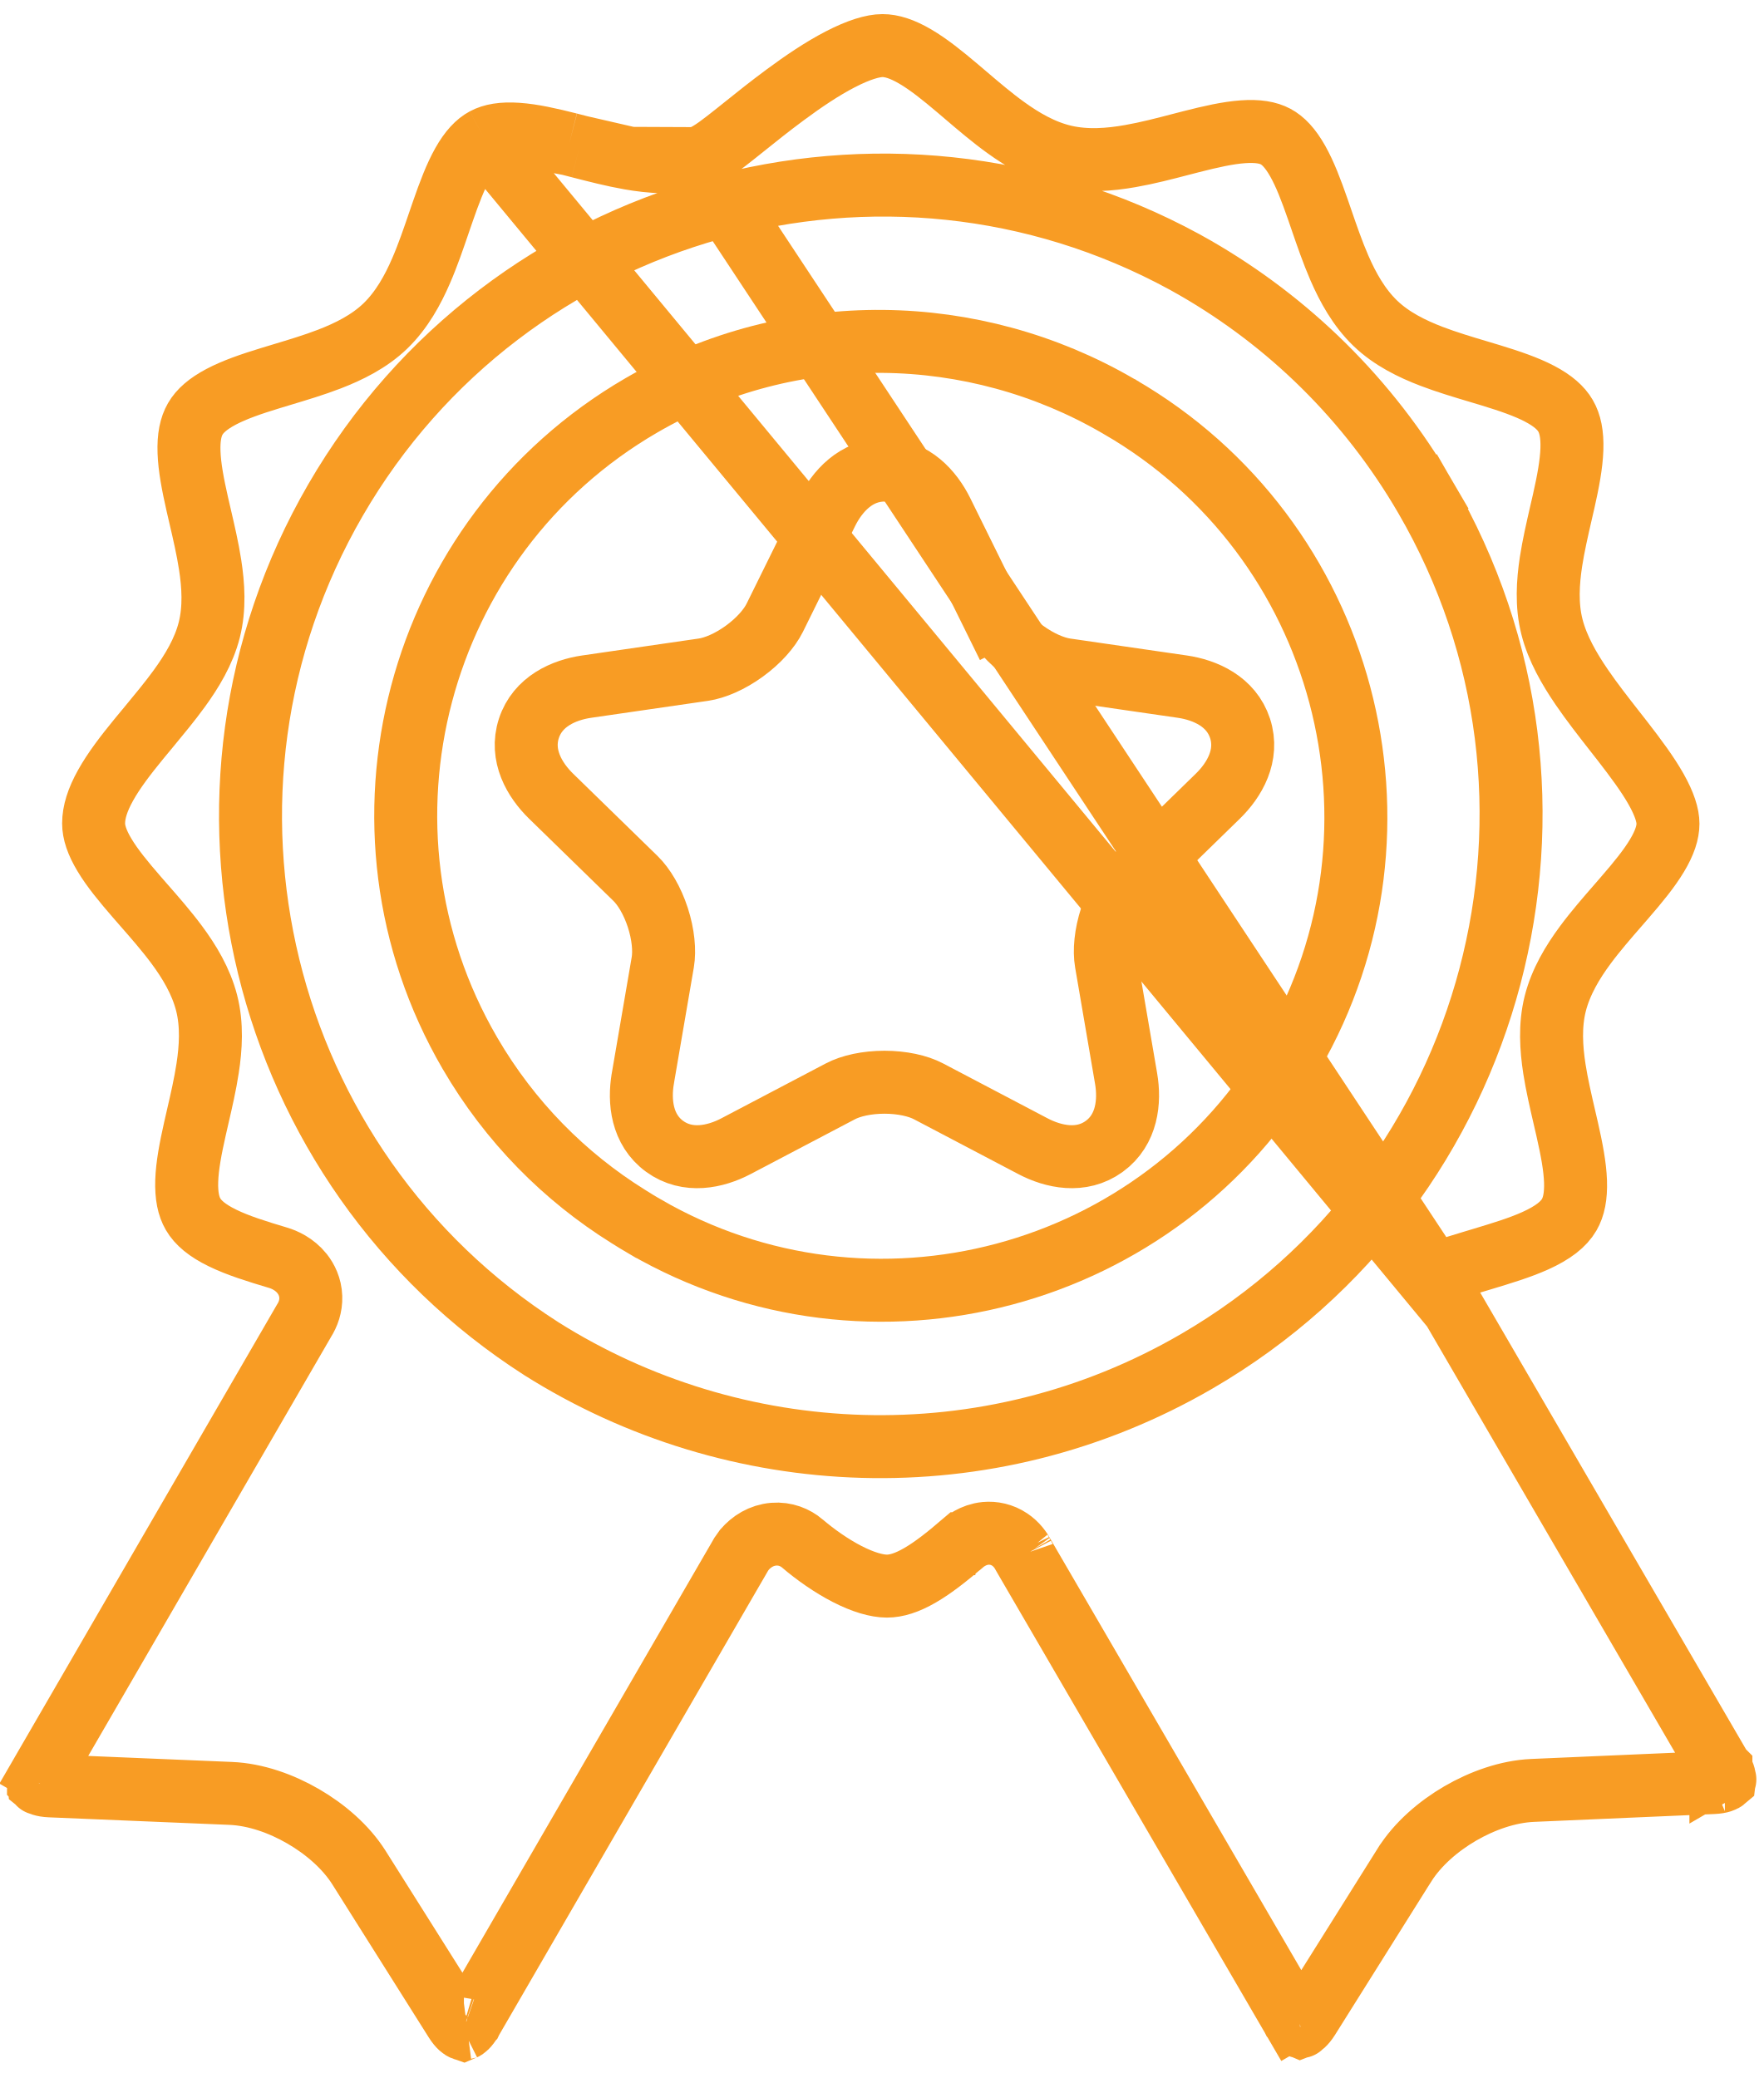
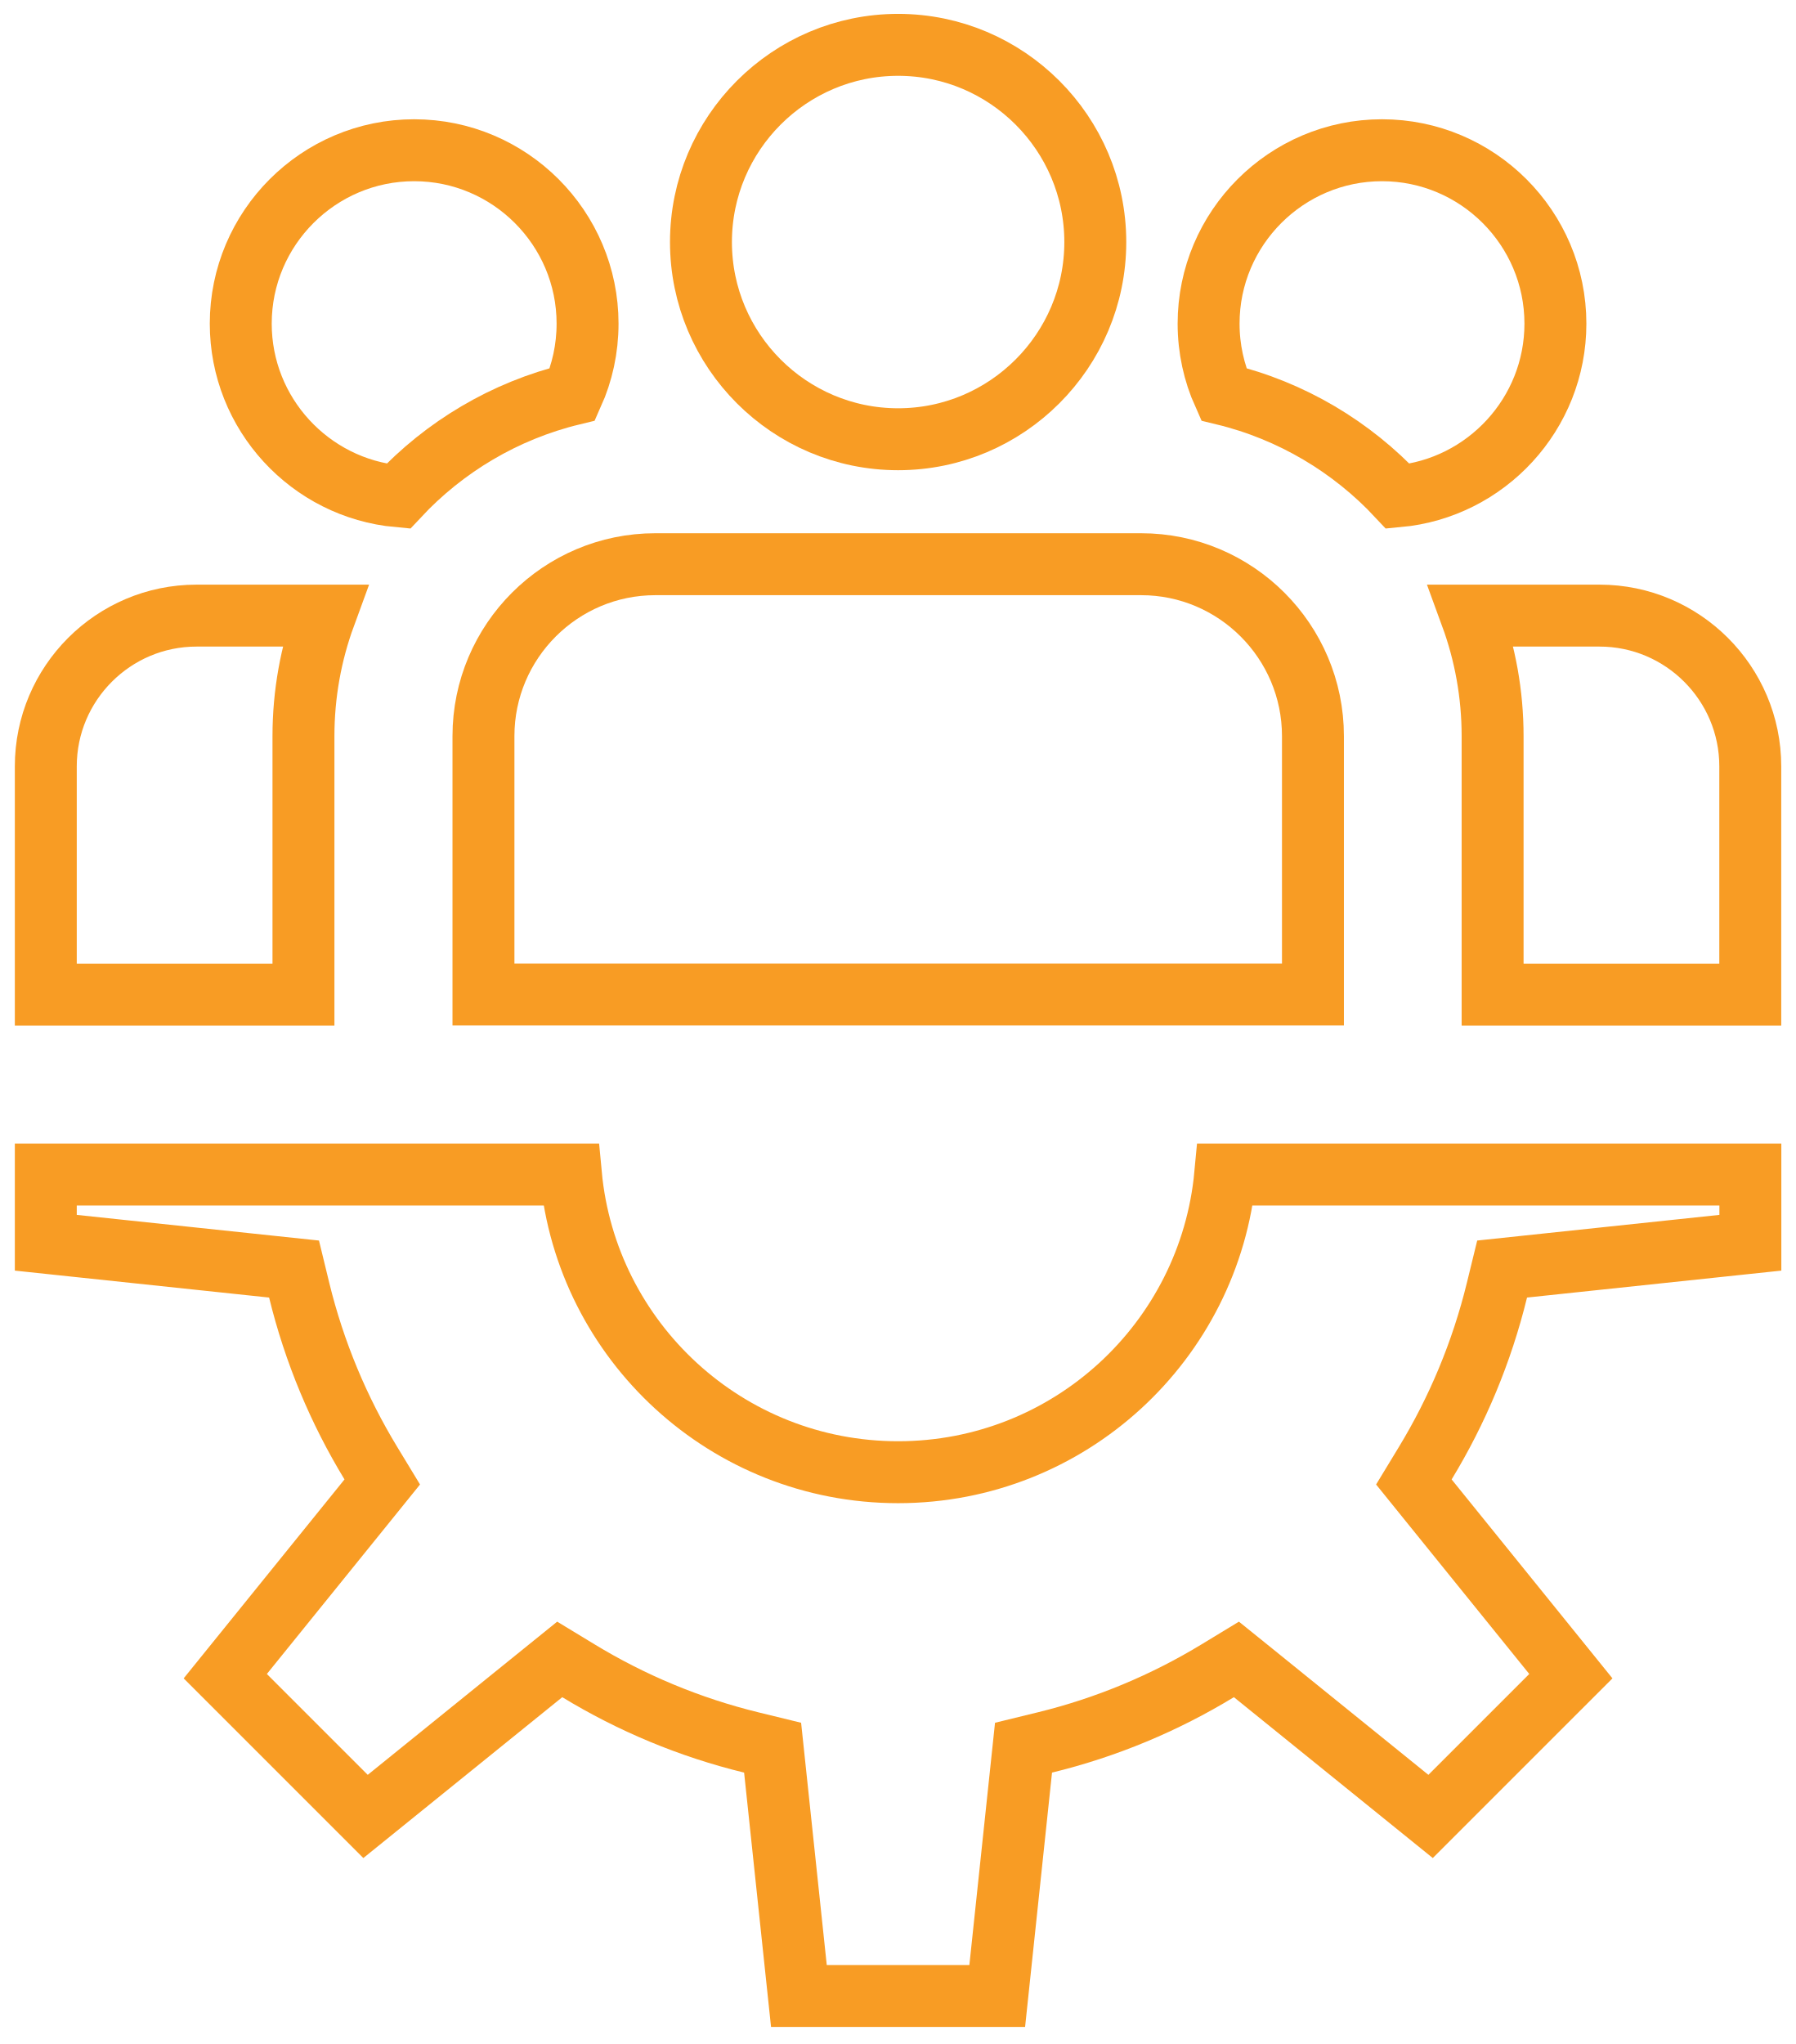
- <svg xmlns="http://www.w3.org/2000/svg" width="56" height="66" viewBox="0 0 56 66" fill="none">
-   <path d="M45.509 40.466L46.716 40.097C46.835 40.061 46.951 40.026 47.065 39.992C47.697 39.801 48.257 39.632 48.752 39.41C49.327 39.151 49.661 38.882 49.835 38.581L49.835 38.581C49.979 38.333 50.051 37.997 50.035 37.522C50.018 37.041 49.913 36.497 49.772 35.874C49.744 35.748 49.713 35.618 49.682 35.484C49.568 34.991 49.443 34.455 49.364 33.947C49.264 33.297 49.216 32.572 49.391 31.877L49.391 31.877C49.569 31.177 49.946 30.555 50.341 30.02C50.665 29.581 51.044 29.146 51.391 28.748C51.464 28.664 51.536 28.581 51.605 28.501C52.024 28.017 52.374 27.589 52.623 27.174C52.869 26.764 52.971 26.439 52.971 26.162C52.971 25.899 52.864 25.544 52.593 25.063C52.325 24.589 51.951 24.085 51.52 23.529C51.441 23.428 51.361 23.325 51.278 23.22C50.927 22.771 50.552 22.292 50.232 21.823C49.838 21.247 49.461 20.596 49.287 19.911L49.287 19.911C49.11 19.216 49.157 18.491 49.256 17.841C49.334 17.333 49.458 16.797 49.571 16.303C49.602 16.17 49.632 16.039 49.661 15.913C49.801 15.29 49.904 14.746 49.92 14.265C49.936 13.79 49.863 13.454 49.718 13.206L49.718 13.206C49.574 12.958 49.318 12.728 48.897 12.507C48.471 12.283 47.947 12.105 47.336 11.918C47.213 11.88 47.085 11.842 46.953 11.803C46.468 11.658 45.941 11.501 45.461 11.317C44.847 11.082 44.193 10.764 43.676 10.267L43.676 10.267C43.153 9.763 42.802 9.12 42.536 8.509C42.321 8.014 42.135 7.473 41.965 6.978C41.926 6.865 41.889 6.754 41.851 6.647C41.64 6.041 41.444 5.526 41.209 5.111C40.976 4.7 40.747 4.464 40.512 4.338C40.274 4.211 39.947 4.151 39.473 4.185C38.994 4.219 38.454 4.341 37.831 4.5C37.723 4.528 37.612 4.557 37.498 4.586C36.989 4.719 36.433 4.864 35.899 4.957C35.243 5.073 34.513 5.133 33.805 4.97C33.104 4.809 32.48 4.44 31.945 4.054C31.504 3.737 31.066 3.363 30.664 3.02C30.58 2.948 30.497 2.877 30.416 2.809C29.927 2.395 29.492 2.046 29.07 1.798C28.652 1.553 28.316 1.448 28.026 1.448C27.724 1.448 27.274 1.58 26.687 1.884C26.119 2.177 25.517 2.582 24.936 3.013C24.463 3.362 24.026 3.712 23.641 4.021C23.552 4.092 23.465 4.162 23.382 4.228C23.166 4.4 22.961 4.561 22.787 4.686C22.7 4.748 22.607 4.811 22.514 4.865C22.441 4.908 22.288 4.994 22.101 5.038L45.509 40.466ZM45.509 40.466L46.144 41.557M45.509 40.466L46.144 41.557M46.144 41.557L50.883 49.702L53.505 54.208L54.34 55.643L54.571 56.04L54.631 56.144L54.647 56.171L54.651 56.178L54.652 56.179L54.652 56.18C54.652 56.18 54.652 56.18 55.09 55.925L54.652 56.18C54.77 56.382 54.773 56.49 54.768 56.526C54.74 56.55 54.648 56.605 54.414 56.616L48.674 56.866C47.883 56.9 47.066 57.196 46.375 57.597C45.685 57.999 45.024 58.564 44.604 59.233L44.603 59.234L41.549 64.101C41.424 64.299 41.331 64.351 41.296 64.364C41.262 64.35 41.17 64.294 41.052 64.092L41.052 64.092L40.188 64.595C41.052 64.092 41.052 64.092 41.052 64.092L41.052 64.091L41.05 64.089L41.046 64.081L41.028 64.05L40.956 63.927L40.684 63.459L39.714 61.792L36.771 56.733L33.827 51.672L32.856 50.004L32.584 49.536L32.513 49.413L32.502 49.394C32.415 49.228 32.279 49.041 32.068 48.899C31.823 48.734 31.549 48.679 31.298 48.702C30.896 48.74 30.622 48.976 30.564 49.026C30.562 49.027 30.56 49.029 30.559 49.03L30.558 49.03C30.074 49.444 29.639 49.789 29.219 50.032C28.804 50.273 28.464 50.377 28.166 50.377C27.845 50.377 27.41 50.253 26.899 49.99C26.401 49.733 25.902 49.382 25.478 49.021L25.477 49.02C25.26 48.835 24.94 48.698 24.57 48.728C24.179 48.76 23.863 48.964 23.643 49.221L23.643 49.221L23.634 49.231C23.59 49.289 23.547 49.354 23.544 49.359L23.54 49.365L23.537 49.37L23.532 49.38L23.513 49.412L23.441 49.537L23.168 50.007L22.196 51.685L19.248 56.773L16.302 61.86L15.331 63.537L15.058 64.007L14.987 64.13L14.968 64.162L14.964 64.17L14.963 64.172L14.962 64.173C14.962 64.173 14.962 64.173 14.962 64.173L14.962 64.173C14.845 64.375 14.753 64.431 14.719 64.445C14.684 64.433 14.59 64.38 14.465 64.182L11.402 59.321L11.402 59.321C10.98 58.652 10.318 58.088 9.627 57.688C8.936 57.287 8.118 56.994 7.328 56.961L7.327 56.961L1.587 56.721C1.353 56.711 1.261 56.656 1.232 56.632C1.228 56.596 1.23 56.488 1.348 56.285L1.348 56.285L0.483 55.784C1.348 56.285 1.348 56.285 1.348 56.285L1.348 56.285L1.349 56.283L1.353 56.276L1.369 56.249L1.431 56.142L1.668 55.733L2.519 54.265L5.163 49.7L9.655 41.949C9.784 41.746 9.88 41.488 9.87 41.191C9.859 40.875 9.731 40.624 9.594 40.451C9.351 40.145 9.023 40.005 8.838 39.95C8.153 39.745 7.559 39.561 7.066 39.32C6.579 39.083 6.29 38.836 6.132 38.564C5.987 38.316 5.915 37.98 5.93 37.505C5.946 37.024 6.05 36.48 6.19 35.856C6.218 35.731 6.248 35.6 6.279 35.467C6.393 34.973 6.517 34.437 6.594 33.929C6.694 33.279 6.74 32.554 6.563 31.859C6.385 31.159 6.006 30.537 5.61 30.003C5.285 29.565 4.905 29.131 4.557 28.734C4.484 28.65 4.412 28.567 4.342 28.487C3.922 28.003 3.571 27.576 3.322 27.162C3.075 26.753 2.973 26.428 2.973 26.152C2.973 25.8 3.094 25.406 3.354 24.941C3.615 24.472 3.982 23.993 4.408 23.472C4.507 23.351 4.61 23.227 4.716 23.1C5.044 22.703 5.395 22.281 5.693 21.87C6.088 21.326 6.472 20.697 6.646 20.007L6.646 20.007C6.822 19.312 6.774 18.586 6.673 17.937C6.595 17.429 6.47 16.893 6.355 16.399C6.324 16.266 6.294 16.136 6.265 16.01C6.124 15.386 6.02 14.843 6.003 14.362C5.986 13.887 6.058 13.552 6.202 13.303L6.202 13.303C6.346 13.054 6.602 12.825 7.022 12.603C7.448 12.378 7.971 12.198 8.582 12.011C8.706 11.973 8.834 11.934 8.965 11.895C9.45 11.749 9.977 11.591 10.457 11.406C11.07 11.17 11.723 10.851 12.239 10.353L12.239 10.353C12.761 9.848 13.112 9.205 13.376 8.593C13.591 8.098 13.775 7.556 13.944 7.061C13.983 6.948 14.021 6.837 14.058 6.73C14.268 6.124 14.463 5.608 14.697 5.192C14.929 4.781 15.158 4.544 15.393 4.418L15.393 4.418M46.144 41.557L15.393 4.418M15.393 4.418C15.63 4.291 15.957 4.23 16.431 4.263M15.393 4.418L16.431 4.263M16.431 4.263C16.91 4.296 17.45 4.417 18.074 4.575M16.431 4.263L18.074 4.575M18.074 4.575C18.182 4.603 18.293 4.631 18.407 4.661M18.074 4.575L18.407 4.661M18.407 4.661C18.916 4.792 19.473 4.936 20.006 5.029M18.407 4.661L20.006 5.029M20.006 5.029C20.662 5.143 21.393 5.202 22.101 5.038L20.006 5.029ZM54.765 56.541C54.765 56.541 54.765 56.539 54.766 56.536C54.766 56.539 54.765 56.541 54.765 56.541ZM54.775 56.52C54.777 56.517 54.778 56.516 54.778 56.516C54.779 56.516 54.778 56.517 54.775 56.52ZM41.282 64.368C41.281 64.368 41.283 64.368 41.287 64.367C41.283 64.368 41.282 64.368 41.282 64.368ZM41.305 64.368C41.309 64.368 41.31 64.368 41.31 64.368C41.31 64.369 41.309 64.368 41.305 64.368ZM32.485 49.365C32.485 49.365 32.487 49.368 32.49 49.373C32.486 49.368 32.485 49.365 32.485 49.365ZM14.704 64.45C14.704 64.45 14.706 64.449 14.71 64.449C14.706 64.45 14.704 64.45 14.704 64.45ZM14.728 64.448C14.732 64.449 14.733 64.449 14.733 64.449C14.733 64.449 14.731 64.449 14.728 64.448ZM1.222 56.622C1.222 56.621 1.223 56.623 1.225 56.626C1.223 56.623 1.222 56.622 1.222 56.622ZM1.234 56.642C1.235 56.645 1.236 56.647 1.236 56.647C1.235 56.647 1.235 56.645 1.234 56.642ZM17.188 42.834L17.194 42.838C23.315 46.698 31.334 47.118 38.017 43.23C47.582 37.665 50.835 25.358 45.27 15.793L44.421 16.287L45.27 15.793C43.45 12.664 40.907 10.21 37.974 8.519L37.97 8.516C37.901 8.477 37.831 8.438 37.761 8.399C37.752 8.394 37.742 8.388 37.731 8.382C37.696 8.362 37.652 8.338 37.611 8.315C28.106 3.139 16.113 6.462 10.655 15.882C5.26 25.195 8.213 37.085 17.188 42.834Z" stroke="#F89C24" stroke-width="2" />
-   <path d="M35.56 12.923L35.561 12.924C42.738 17.081 45.194 26.304 41.036 33.481C36.879 40.658 27.656 43.115 20.479 38.957L20.478 38.957C20.305 38.856 20.132 38.75 19.956 38.639L19.956 38.639L19.95 38.635C17.939 37.382 16.195 35.636 14.922 33.448L14.922 33.448C10.751 26.279 13.191 17.051 20.36 12.88L20.36 12.88C25.19 10.07 30.955 10.259 35.482 12.879L35.485 12.881C35.547 12.917 35.54 12.912 35.536 12.909C35.532 12.907 35.53 12.906 35.56 12.923ZM35.995 27.901L35.995 27.901L38.675 25.288C38.675 25.288 38.675 25.288 38.675 25.288C39.203 24.774 39.66 23.991 39.382 23.135C39.103 22.279 38.274 21.914 37.545 21.808L37.545 21.808L33.841 21.27L33.841 21.27C33.469 21.216 32.992 21.012 32.537 20.681C32.083 20.351 31.741 19.96 31.575 19.624L30.678 20.066L31.575 19.624L29.918 16.267C29.918 16.267 29.918 16.267 29.918 16.267C29.592 15.607 28.989 14.93 28.089 14.93C27.189 14.93 26.585 15.607 26.259 16.267L26.259 16.267L24.603 19.624C24.603 19.624 24.603 19.624 24.603 19.624C24.436 19.96 24.095 20.351 23.64 20.681C23.185 21.012 22.708 21.216 22.337 21.27L18.633 21.808L18.633 21.808C17.904 21.914 17.074 22.279 16.796 23.135C16.517 23.991 16.974 24.774 17.502 25.288C17.502 25.288 17.502 25.288 17.502 25.288L20.182 27.901L20.182 27.901C20.451 28.163 20.717 28.608 20.891 29.143C21.064 29.678 21.111 30.195 21.048 30.564L21.048 30.564L20.415 34.253C20.415 34.254 20.415 34.254 20.415 34.254C20.29 34.98 20.381 35.882 21.109 36.411C21.838 36.94 22.723 36.747 23.375 36.404L23.375 36.404L26.688 34.663C27.02 34.488 27.526 34.373 28.089 34.373C28.651 34.373 29.157 34.488 29.489 34.663C29.489 34.663 29.489 34.663 29.489 34.663L32.802 36.404L32.802 36.404C33.454 36.747 34.34 36.94 35.068 36.411C35.797 35.881 35.887 34.979 35.762 34.253L35.13 30.564L35.13 30.564C35.066 30.194 35.113 29.678 35.287 29.143C35.46 28.608 35.726 28.163 35.995 27.901Z" stroke="#F89C24" stroke-width="2" />
+ <svg xmlns="http://www.w3.org/2000/svg" width="58" height="66" viewBox="0 0 58 66" fill="none">
+   <path d="M9.662 41.66L9.496 40.977L8.796 40.903L1.479 40.128V37.925H18.437C18.941 43.317 23.479 47.537 29.003 47.537C34.526 47.537 39.064 43.317 39.568 37.925H56.527V40.128L49.209 40.903L48.51 40.977L48.343 41.66C47.855 43.658 47.066 45.539 46.025 47.251L45.66 47.852L46.102 48.399L50.73 54.123L46.2 58.652L40.477 54.024L39.929 53.582L39.328 53.947C37.617 54.988 35.736 55.778 33.738 56.265L33.054 56.432L32.98 57.131L32.205 64.449H25.8L25.025 57.131L24.951 56.432L24.267 56.265C22.269 55.778 20.389 54.988 18.677 53.947L18.076 53.582L17.529 54.024L11.805 58.652L7.275 54.123L11.903 48.399L12.345 47.852L11.98 47.251C10.939 45.539 10.15 43.658 9.662 41.66Z" stroke="#F89C24" stroke-width="2" />
+   <path d="M22.637 7.816C22.637 4.306 25.494 1.448 29.004 1.448C32.514 1.448 35.372 4.306 35.372 7.816C35.372 11.326 32.514 14.183 29.004 14.183C25.494 14.183 22.637 11.326 22.637 7.816Z" stroke="#F89C24" stroke-width="2" />
+   <path d="M21.163 18.218C21.163 18.218 21.163 18.218 21.163 18.218H36.851C39.911 18.218 42.401 20.708 42.401 23.768V32.113H15.613V23.768C15.613 20.708 18.104 18.218 21.163 18.218Z" stroke="#F89C24" stroke-width="2" />
+   <path d="M7.775 10.45C7.775 7.364 10.288 4.851 13.375 4.851C16.462 4.851 18.975 7.364 18.975 10.45C18.975 11.263 18.802 12.034 18.49 12.73C16.296 13.261 14.351 14.429 12.861 16.025C10.014 15.765 7.775 13.364 7.775 10.45Z" stroke="#F89C24" stroke-width="2" />
+   <path d="M1.479 24.746C1.479 22.062 3.663 19.878 6.346 19.878H10.488C10.043 21.093 9.8 22.405 9.8 23.772V32.117H1.479V24.746Z" stroke="#F89C24" stroke-width="2" />
+   <path d="M39.031 10.45C39.031 7.364 41.544 4.851 44.631 4.851C47.718 4.851 50.231 7.364 50.231 10.45C50.231 13.364 47.992 15.765 45.145 16.025C43.655 14.429 41.711 13.261 39.517 12.73C39.205 12.034 39.031 11.263 39.031 10.45Z" stroke="#F89C24" stroke-width="2" />
+   <path d="M48.203 23.772C48.203 22.405 47.959 21.093 47.514 19.878H51.656C54.339 19.878 56.524 22.062 56.524 24.745V32.117H48.203V23.772Z" stroke="#F89C24" stroke-width="2" />
</svg>
